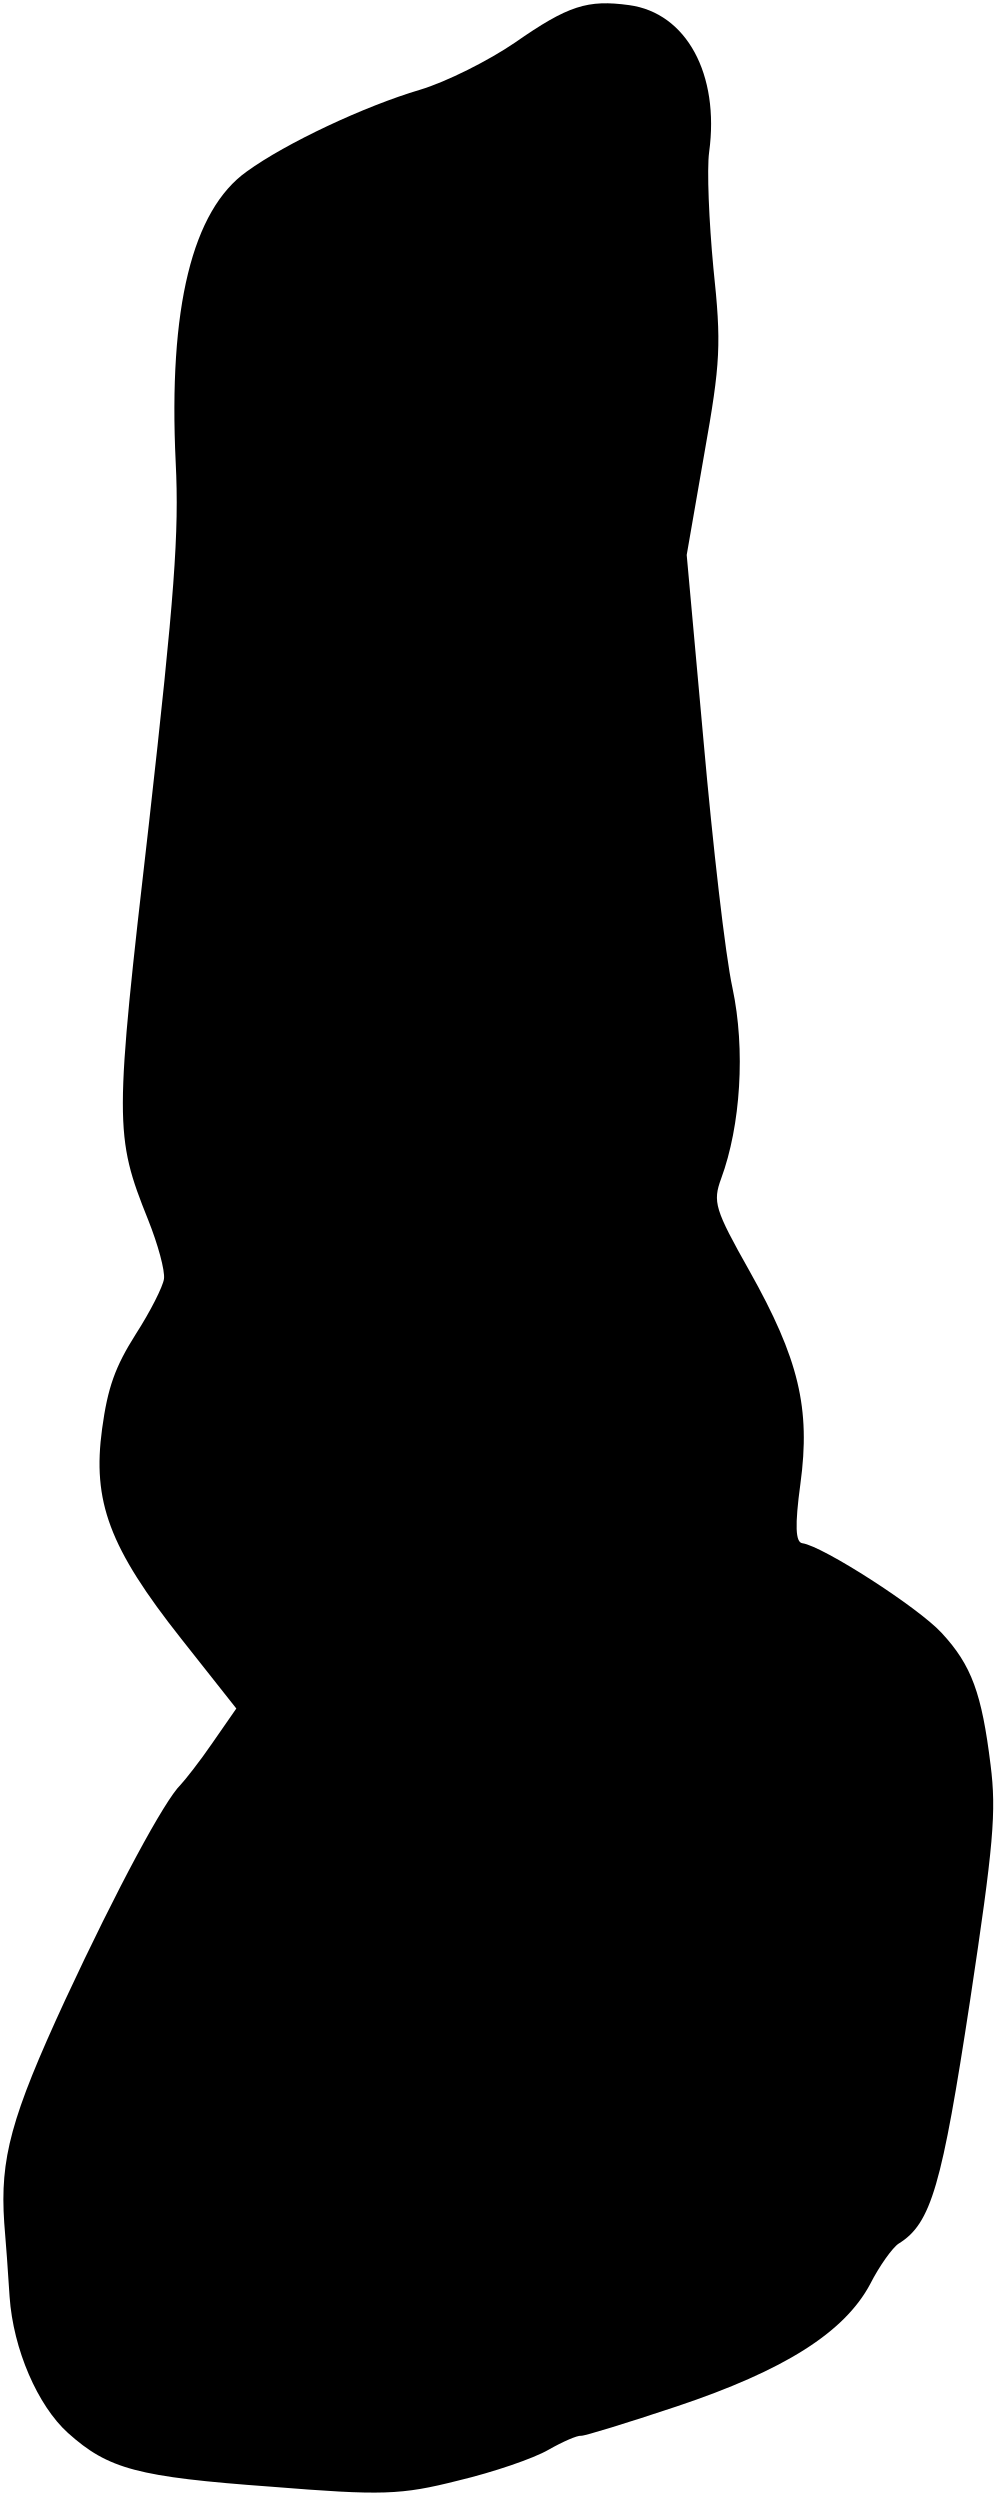
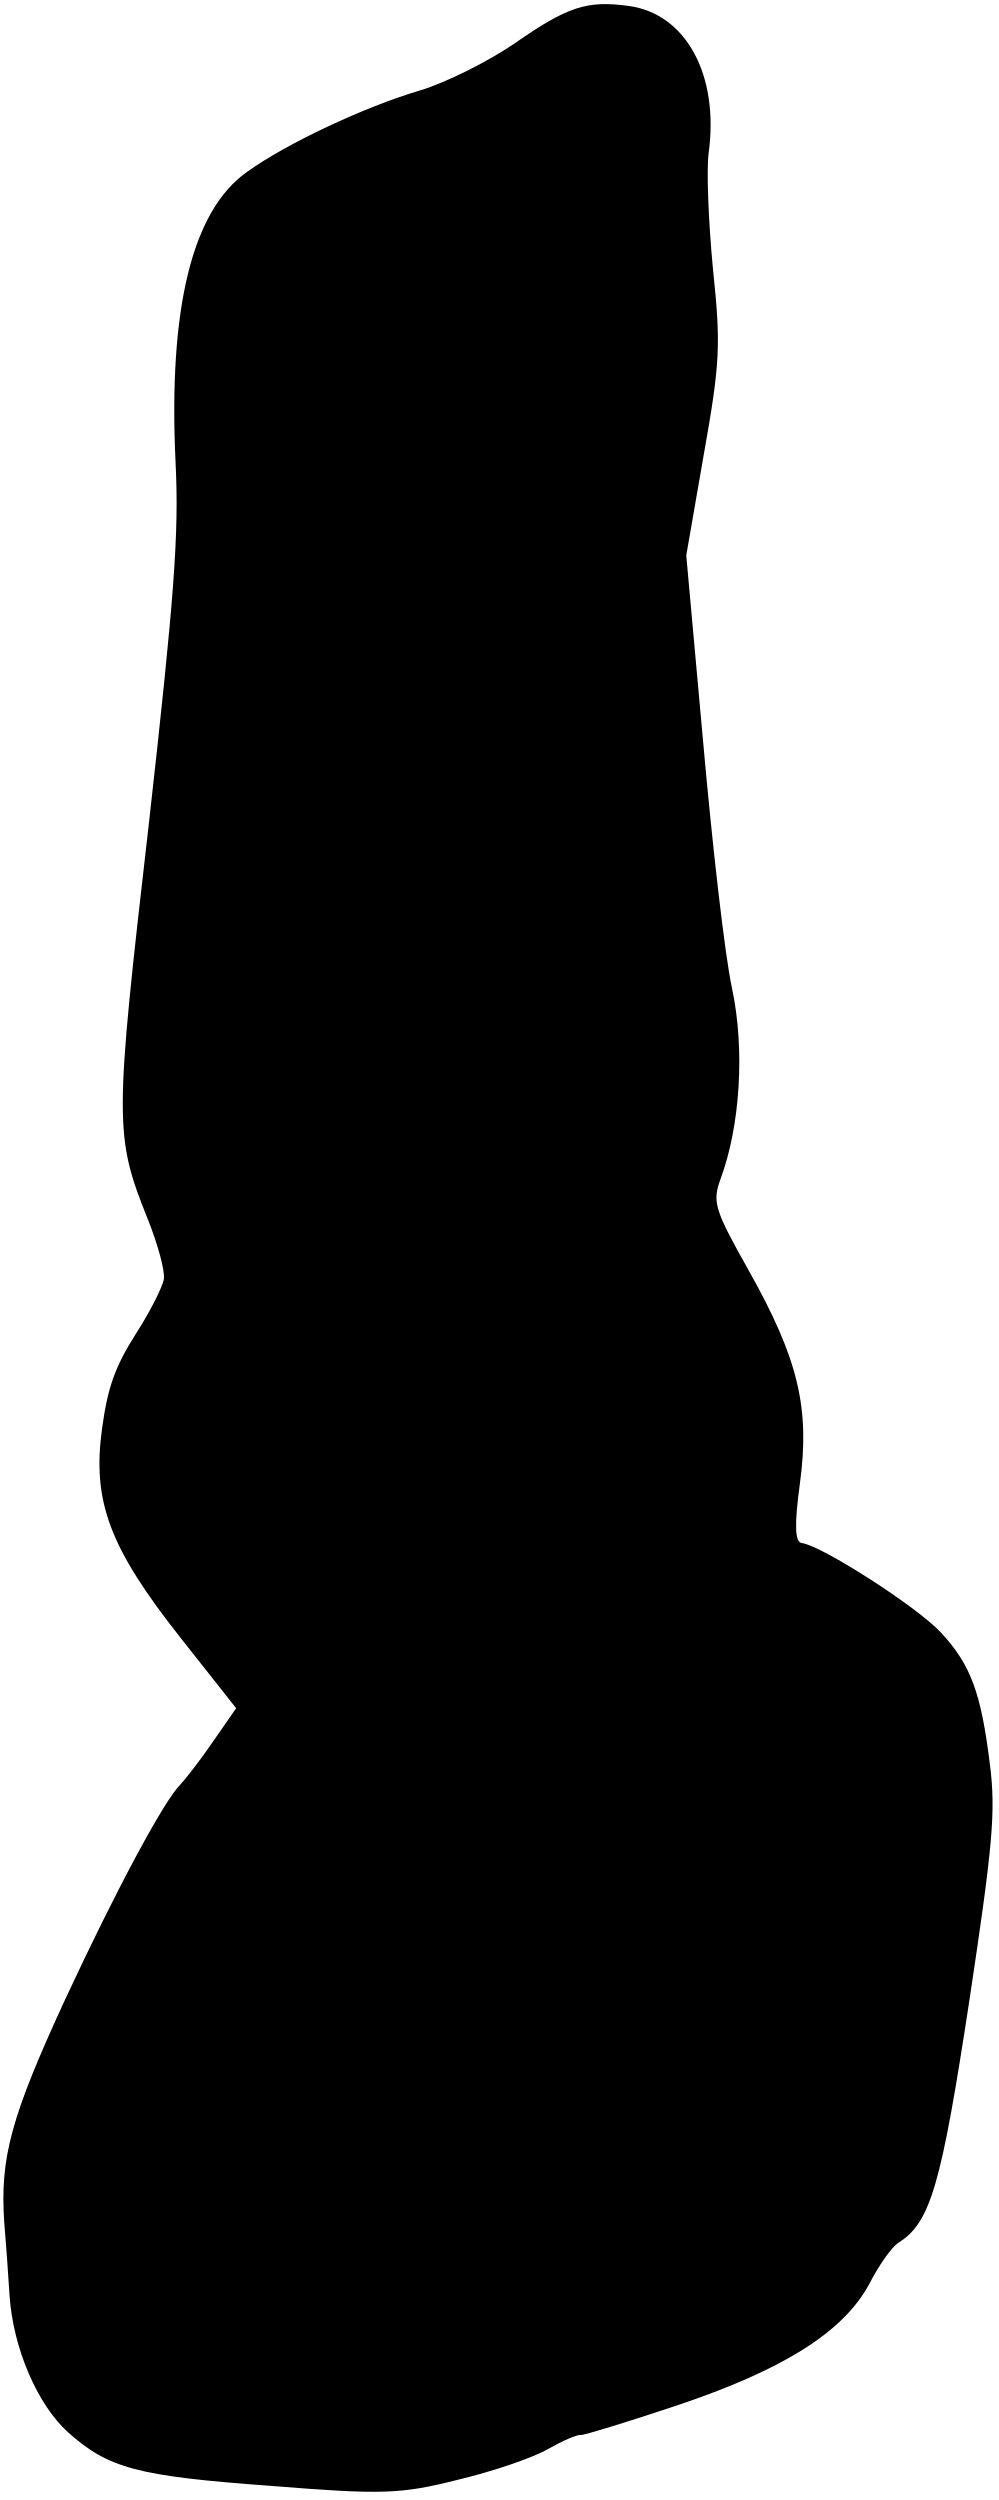
- <svg xmlns="http://www.w3.org/2000/svg" version="1.0" width="0.545" height="1.364" viewBox="0 0 0.545 1.364" preserveAspectRatio="xMidYMid meet">
+ <svg xmlns="http://www.w3.org/2000/svg" version="1.0" width="399.298" height="1000" viewBox="0 0 0.545 1.364" preserveAspectRatio="xMidYMid meet">
  <g id="canonical-orientation" transform="matrix(-0.0005594744 0.004118684 -0.004118684 -0.0005594744 0.6727621 0.04755533)">
    <g transform="translate(0,133) scale(0.1,-0.1)" fill="#000000" stroke="none">
      <path d="M2225 1311 c-91 -24 -126 -42 -163 -87 -29 -35 -92 -170 -92 -197 0 -9 -21 -13 -77 -13 -100 0 -162 -24 -268 -104 -74 -56 -83 -60 -115 -53 -72 16 -172 9 -250 -19 -41 -15 -183 -51 -315 -81 l-240 -55 -135 5 c-122 5 -145 3 -243 -21 -60 -14 -127 -26 -150 -26 -103 0 -177 -54 -177 -130 0 -55 11 -79 69 -142 28 -31 63 -82 78 -115 31 -69 93 -165 137 -211 60 -64 191 -78 391 -41 91 17 173 22 475 29 396 8 411 10 515 69 30 17 63 31 74 31 10 0 45 -12 77 -27 46 -21 74 -27 129 -27 96 0 153 30 259 140 l81 84 49 -25 c26 -13 53 -29 60 -34 23 -18 145 -64 300 -112 163 -50 218 -57 301 -40 22 5 65 14 95 20 68 14 137 56 167 100 40 59 45 98 34 274 -8 146 -12 170 -41 242 -17 44 -42 94 -56 112 -13 17 -24 35 -24 40 0 4 -25 58 -55 119 -66 134 -126 205 -193 230 -26 9 -52 23 -58 30 -32 39 -83 46 -329 50 -207 3 -250 1 -310 -15z" id="outline" />
    </g>
  </g>
  <line id="main-length" data-role="main-length" x1="0.276" y1="1.059" x2="0.276" y2="0.059" display="none" />
</svg>
